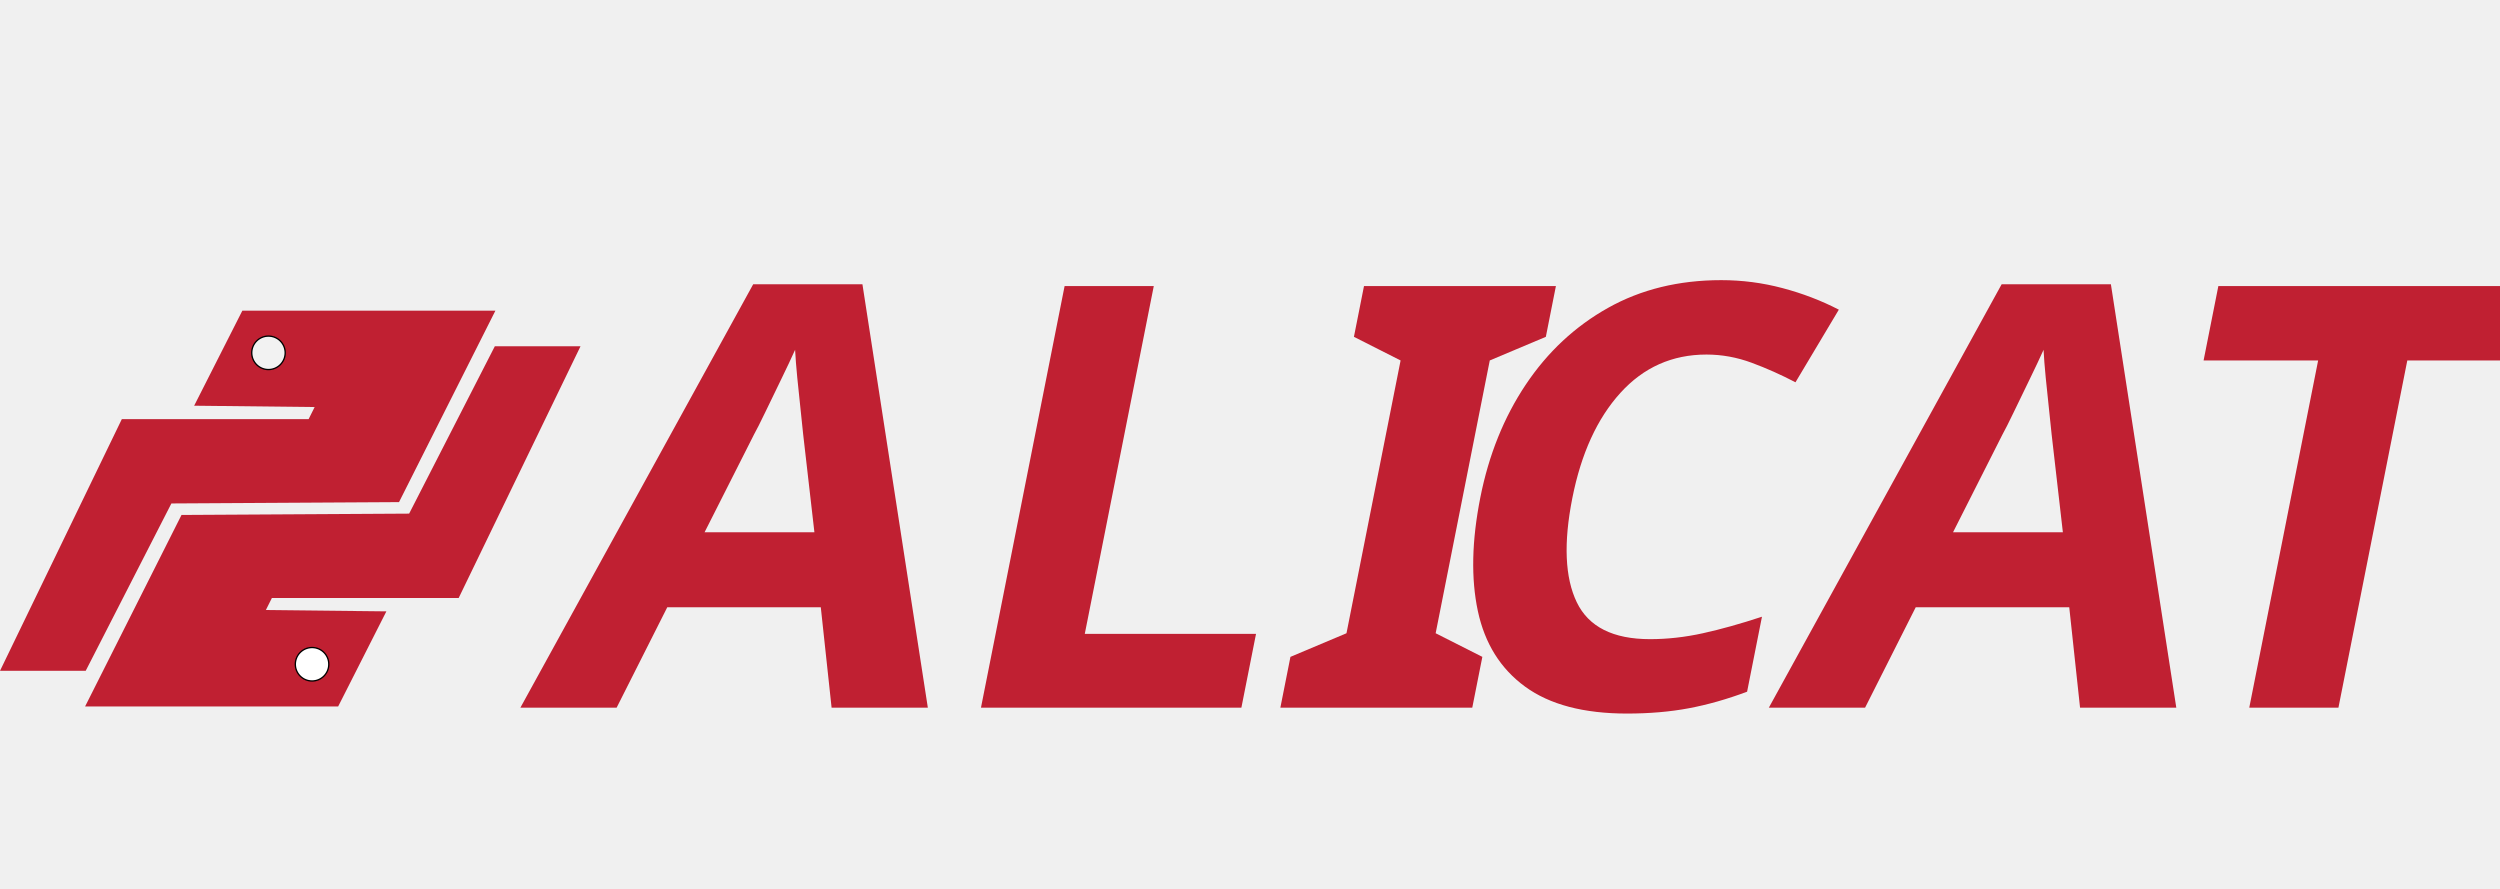
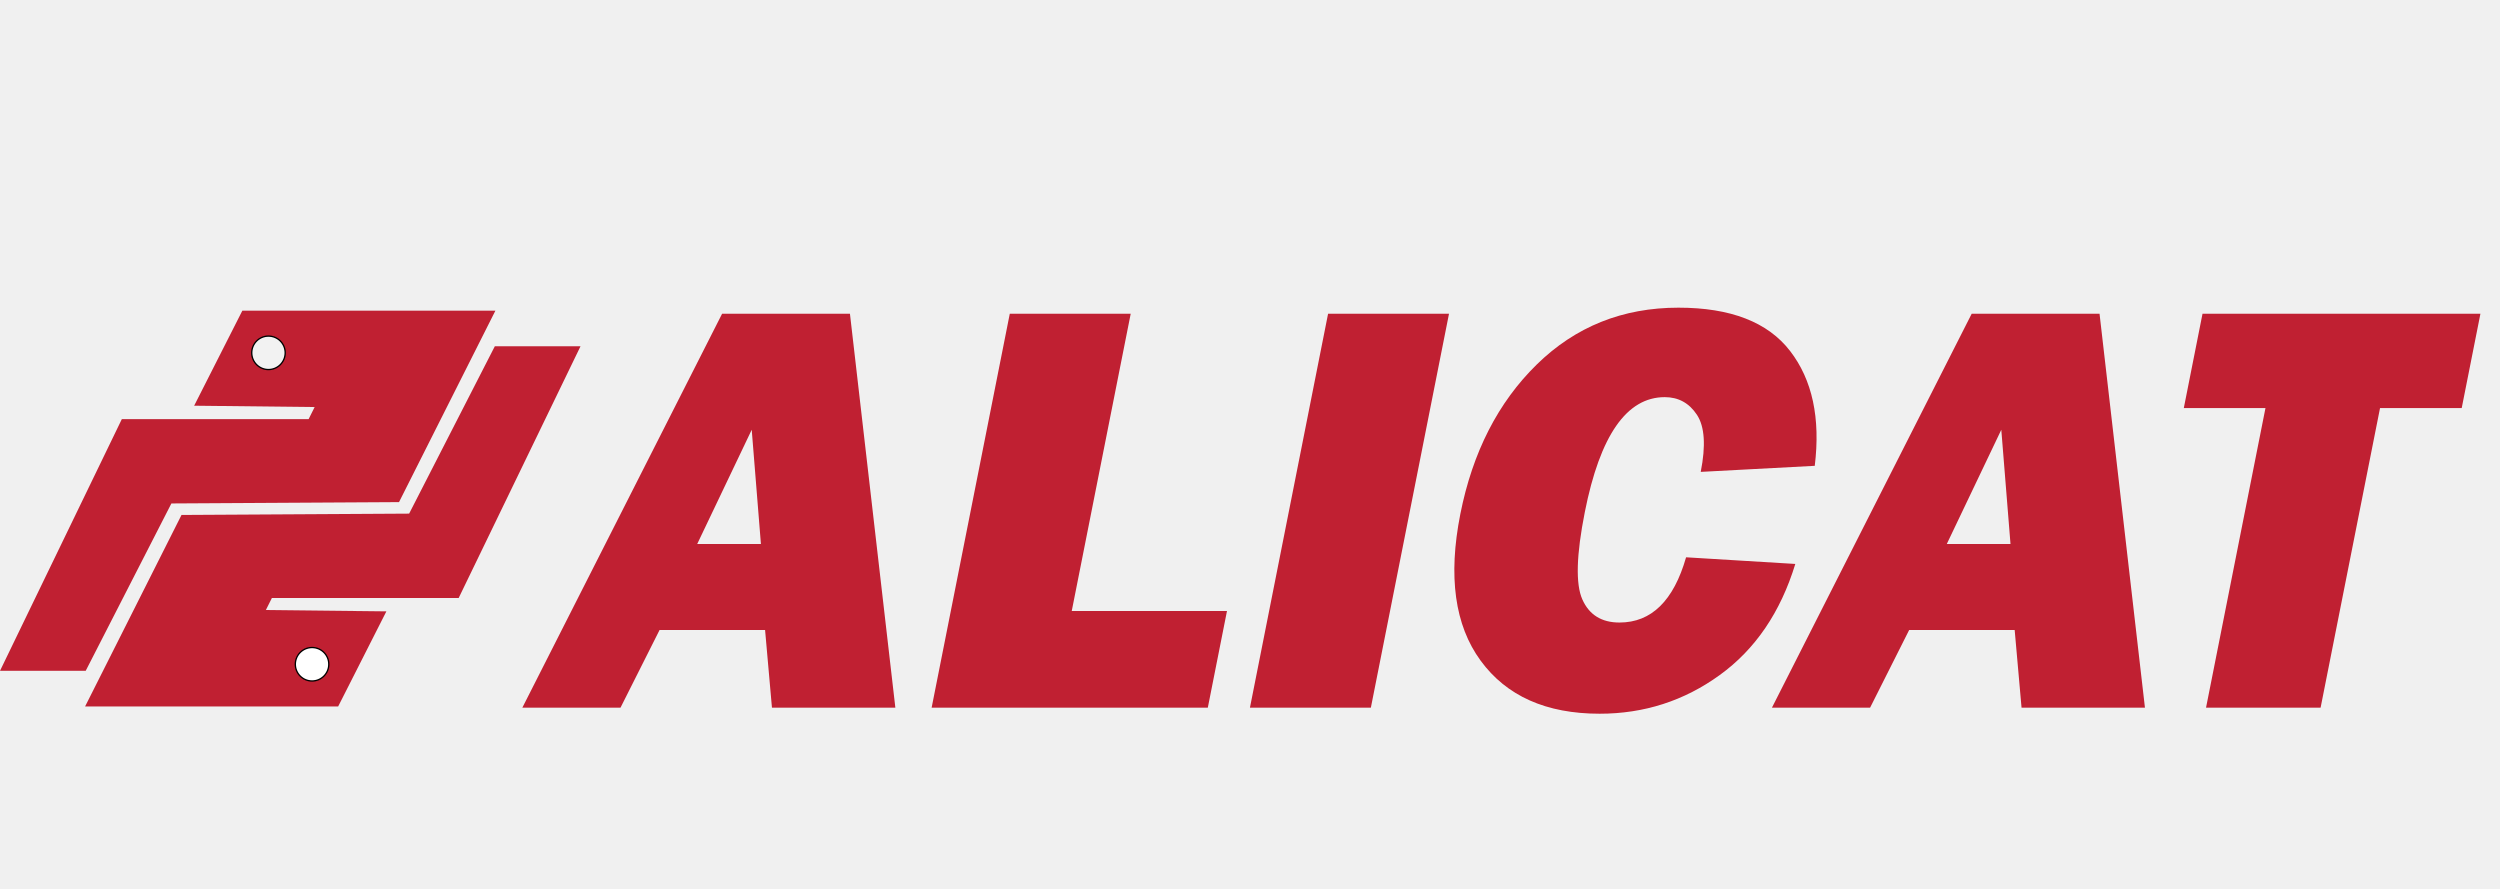
<svg xmlns="http://www.w3.org/2000/svg" id="Layer_1" data-name="Layer 1" viewBox="0 0 1867.09 663.85">
  <defs>
    <style>
      .cls-1 {
        fill: #fff;
      }

      .cls-1, .cls-2 {
        stroke: #000;
        stroke-miterlimit: 10;
      }

      .cls-3 {
        fill: none;
      }

      .cls-3, .cls-4 {
        stroke-width: 0px;
      }

      .cls-2 {
        fill: #f2f2f2;
      }

-       .cls-4, .cls-5 {
+       .cls-4 {
        fill: #c02032;
-       }
- 
-       .cls-6 {
-         letter-spacing: -.04em;
-       }
- 
-       .cls-7 {
-         letter-spacing: -.01em;
-       }
- 
-       .cls-5 {
-         font-family: FranklinGothic-Heavy, 'Franklin Gothic Heavy';
-         font-size: 450px;
-         font-weight: 800;
      }
    </style>
  </defs>
  <g>
    <polygon class="cls-4" points="230.5 313 235 304 145 303 181 232 370 232 298 375 128 376 64 501 0 501 91 313 230.5 313" />
    <circle class="cls-4" cx="200.5" cy="263.5" r="12.5" />
  </g>
  <g>
    <polygon class="cls-4" points="203.06 446.59 198.56 455.59 288.56 456.59 252.56 527.59 63.56 527.59 135.56 384.59 305.56 383.59 369.56 258.59 433.56 258.59 342.56 446.59 203.06 446.59" />
    <circle class="cls-1" cx="233.06" cy="496.09" r="12.5" />
  </g>
  <g>
    <polygon class="cls-3" points="230.5 313 235 304 145 303 181 232 370 232 298 375 128 376 64 501 0 501 91 313 230.5 313" />
    <circle class="cls-2" cx="200.5" cy="263.5" r="12.5" />
  </g>
-   <text class="cls-5" transform="translate(388.65 528.5) scale(.98) skewX(-11.22)">
-     <tspan x="0" y="0">ALI</tspan>
-     <tspan class="cls-7" x="673.68" y="0">C</tspan>
-     <tspan class="cls-6" x="951.42" y="0">A</tspan>
-     <tspan x="1221.24" y="0">T</tspan>
-   </text>
+   <g>
+     <path class="cls-4" d="M576.52,528.5l-5.13-57.98h-78.81l-29.16,57.98h-73.31l149.18-294.19h95.48l33.91,294.19h-92.16ZM520.68,406.3h47.6l-6.87-85.34-40.72,85.34Z" />
+     <path class="cls-4" d="M916.36,456.3l-14.32,72.2h-206.26l58.36-294.19h90.31l-44.03,221.99h115.95Z" />
+     <path class="cls-4" d="M1082.17,234.31l-58.36,294.19h-90.31l58.36-294.19h90.31Z" />
+     <path class="cls-4" d="M1259.24,416.21l81.56,4.96c-11.03,36.07-29.85,63.73-56.44,82.98-26.59,19.26-56.49,28.88-89.68,28.88-39.95,0-69.58-13.22-88.91-39.66-19.33-26.44-24.37-62.93-15.14-109.49,9.15-46.12,28.17-83.33,57.06-111.64,28.89-28.31,64.17-42.46,105.84-42.46,38.94,0,66.72,10.78,83.36,32.33,16.63,21.55,22.78,50.15,18.44,85.78l-85.17,4.53c3.9-19.68,2.95-33.91-2.85-42.67-5.81-8.76-13.81-13.15-24.01-13.15-28.45,0-48.35,28.59-59.69,85.78-6.36,32.04-6.98,53.81-1.85,65.31,5.12,11.5,14.36,17.24,27.72,17.24,23.85,0,40.43-16.24,49.75-48.71Z" />
+     <path class="cls-4" d="M1509.76,528.5l-5.13-57.98h-78.81l-29.16,57.98h-73.31l149.18-294.19h95.48l33.91,294.19h-92.16ZM1453.91,406.3h47.6l-6.87-85.34-40.72,85.34Z" />
+     <path class="cls-4" d="M1777.49,304.78l-44.38,223.72h-85.56l44.38-223.72h-60.99l13.98-70.48h207.55l-13.98,70.48h-60.99Z" />
+   </g>
</svg>
